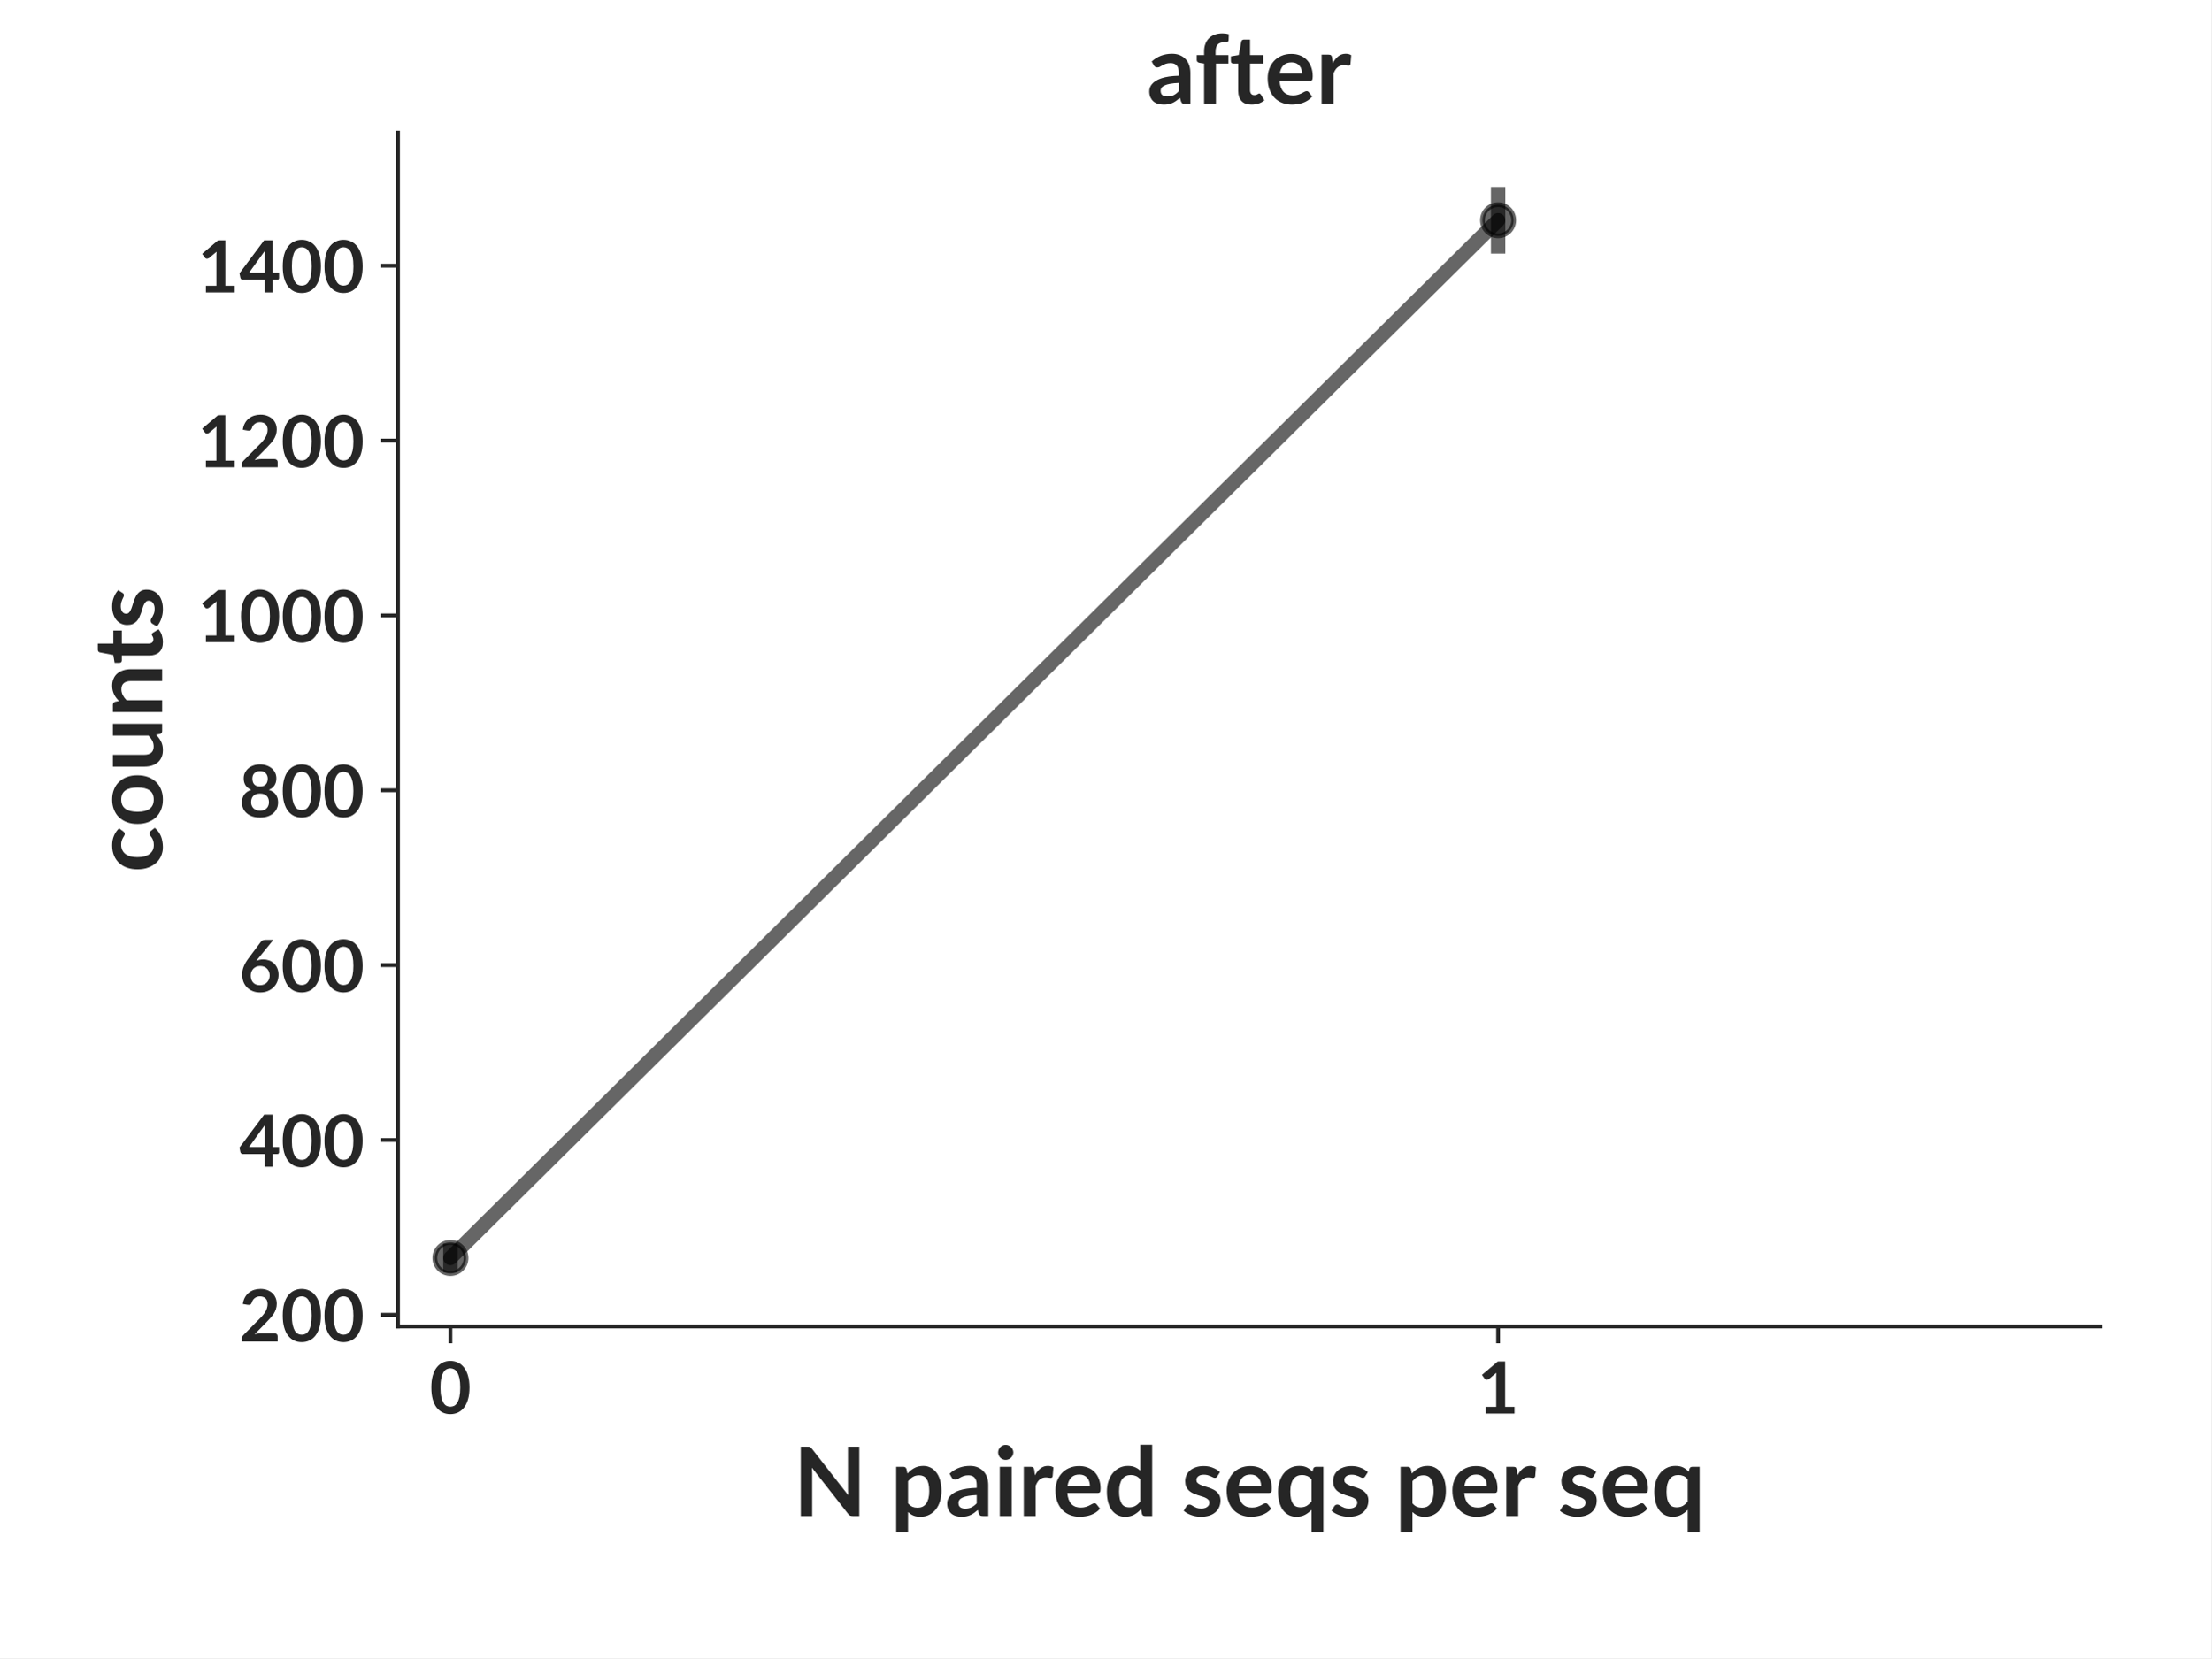
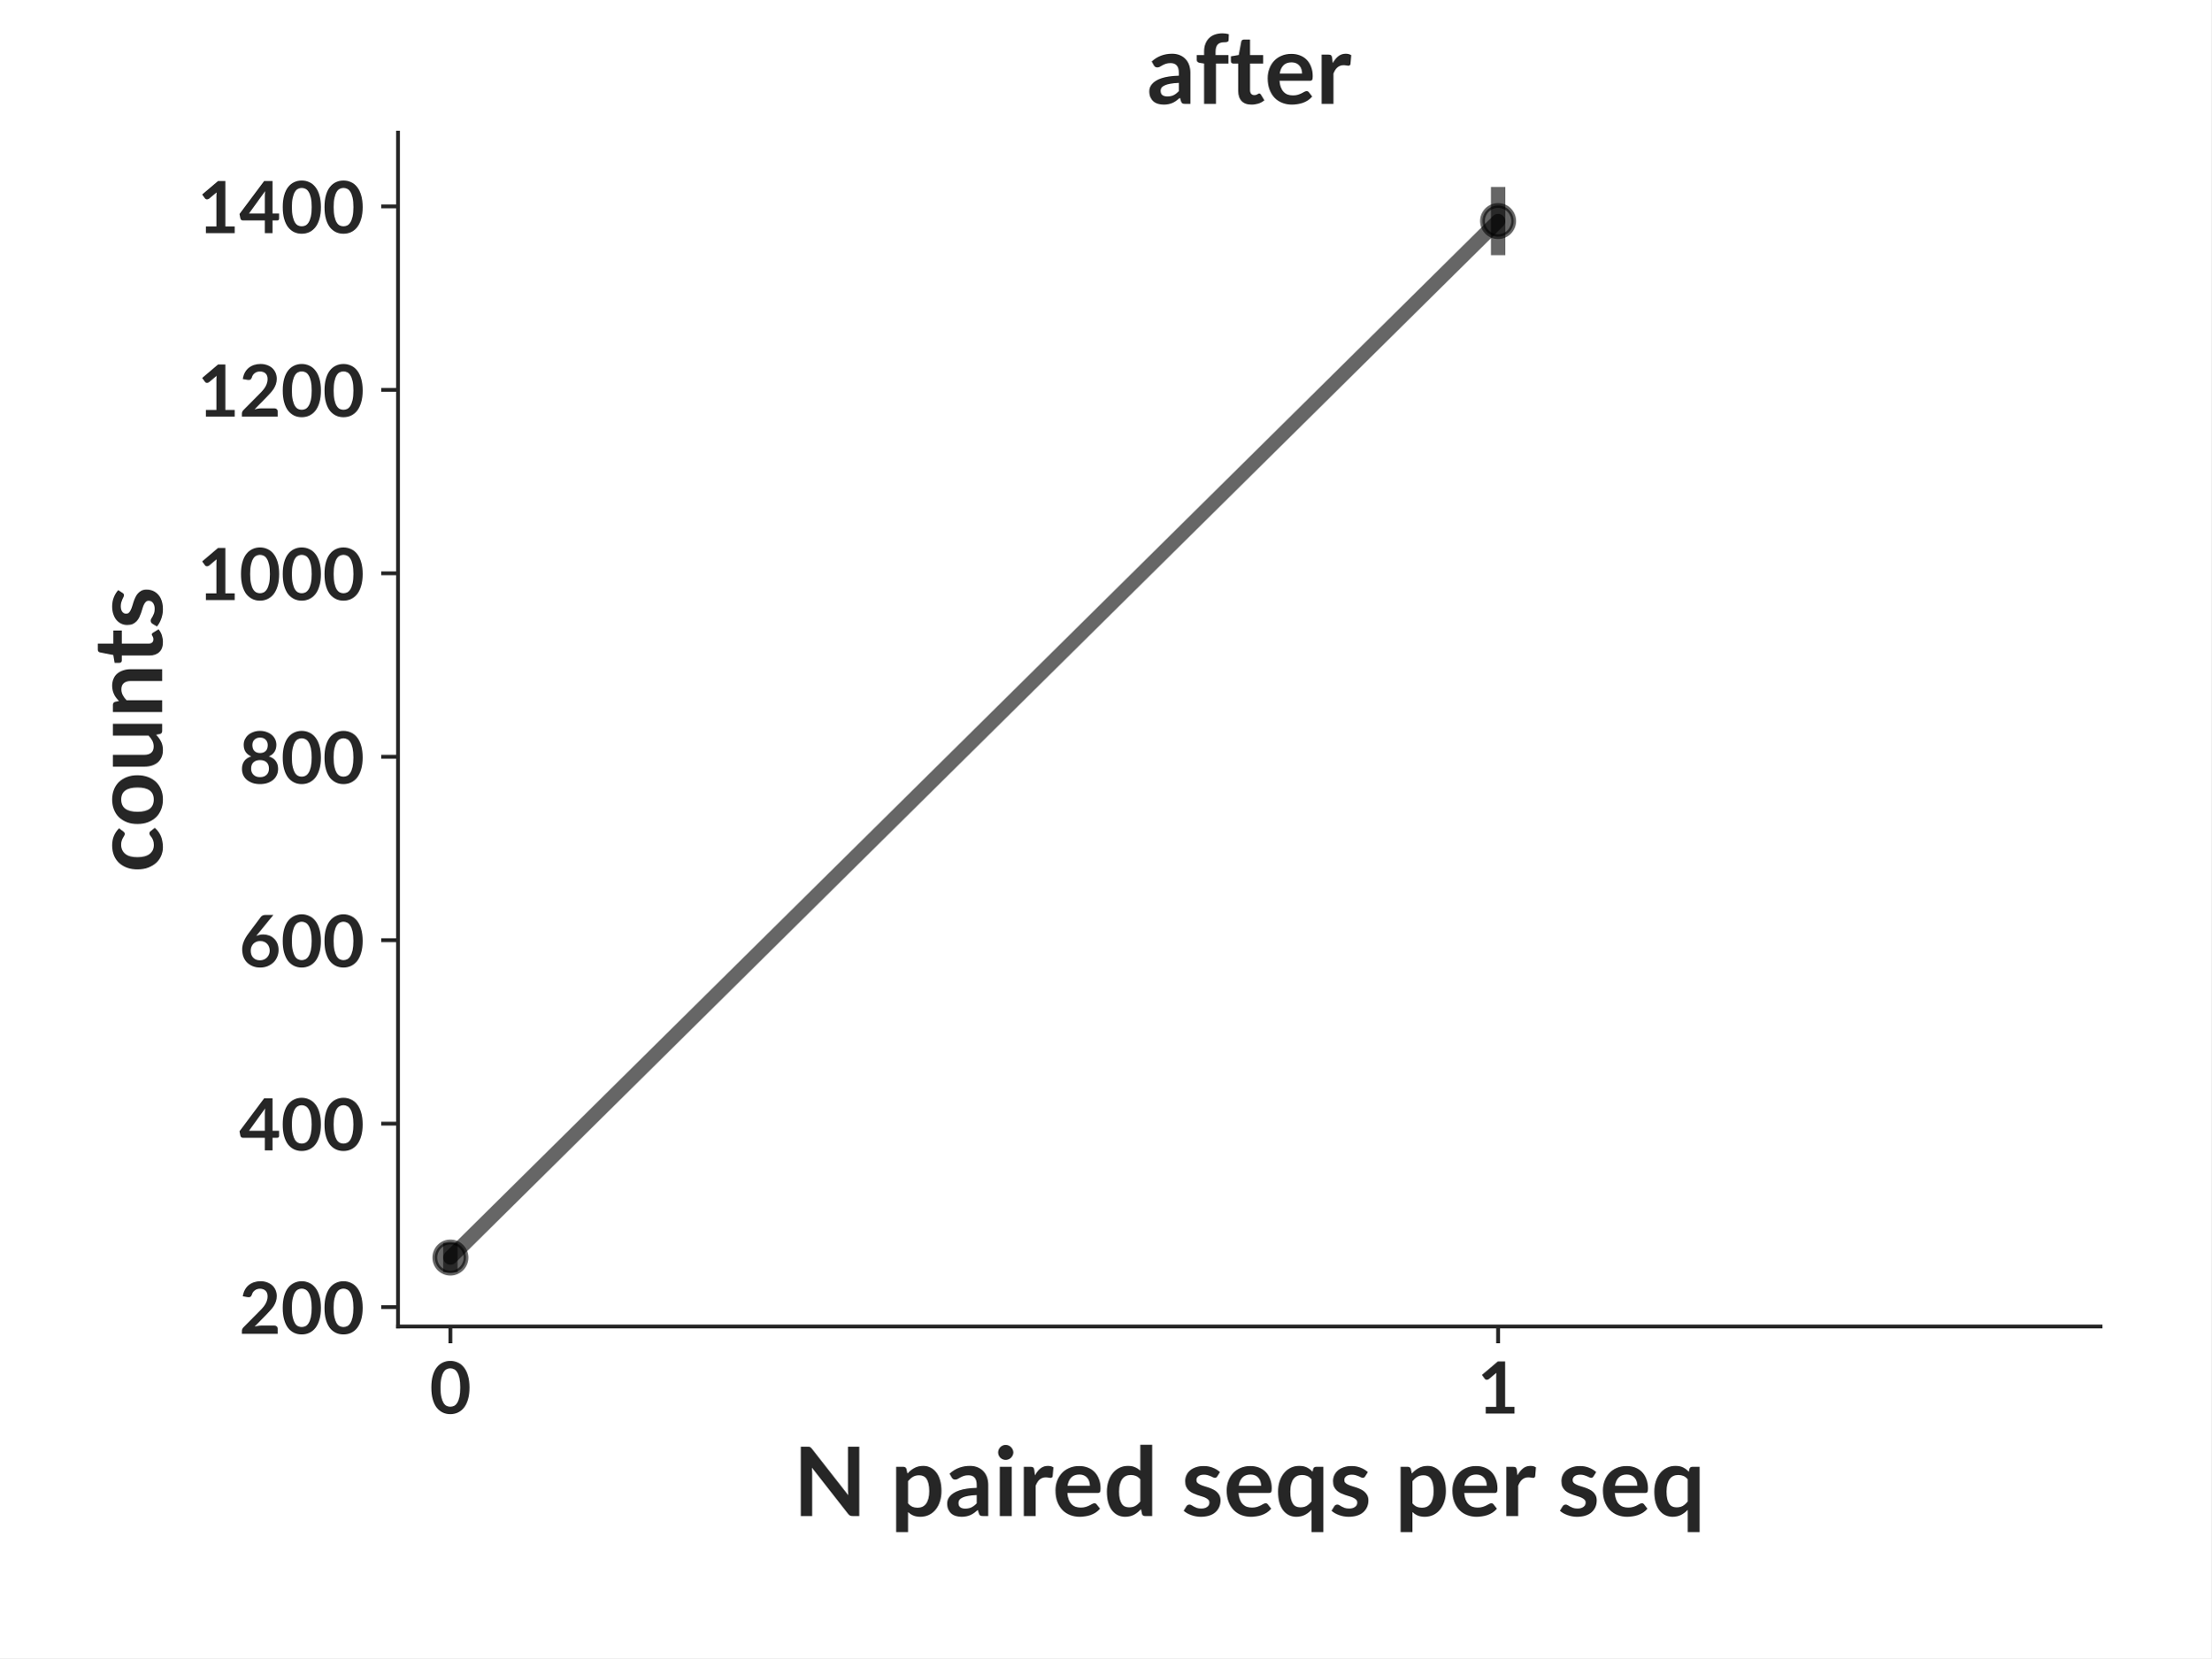
<svg xmlns="http://www.w3.org/2000/svg" xmlns:xlink="http://www.w3.org/1999/xlink" width="460.8pt" height="345.6pt" viewBox="0 0 460.8 345.6" version="1.1">
  <defs>
    <style type="text/css">*{stroke-linejoin: round; stroke-linecap: butt}</style>
  </defs>
  <g id="figure_1">
    <g id="patch_1">
      <path d="M 0 345.6  L 460.8 345.6  L 460.8 0  L 0 0  z " style="fill: #ffffff" />
    </g>
    <g id="axes_1">
      <g id="patch_2">
        <path d="M 82.944 276.48  L 437.76 276.48  L 437.76 27.648  L 82.944 27.648  z " style="fill: #ffffff" />
      </g>
      <g id="matplotlib.axis_1">
        <g id="xtick_1">
          <g id="line2d_1">
            <defs>
-               <path id="m78352f91ee" d="M 0 0  L 0 3.5  " style="stroke: #262626; stroke-width: 0.8" />
+               <path id="m72bb0e484d" d="M 0 0  L 0 3.5  " style="stroke: #262626; stroke-width: 0.8" />
            </defs>
            <g>
-               <use xlink:href="#m78352f91ee" x="93.861" y="276.48" style="fill: #262626; stroke: #262626; stroke-width: 0.8" />
+               <use xlink:href="#m72bb0e484d" x="93.861" y="276.48" style="fill: #262626; stroke: #262626; stroke-width: 0.8" />
            </g>
          </g>
          <g id="text_1">
            <text style="font-weight: 700; font-size: 15px; font-family: 'Lato'; text-anchor: middle; fill: #262626" x="93.861" y="294.625" transform="rotate(-0 93.86141 294.6245)">0</text>
          </g>
        </g>
        <g id="xtick_2">
          <g id="line2d_2">
            <g>
-               <use xlink:href="#m78352f91ee" x="312.21" y="276.48" style="fill: #262626; stroke: #262626; stroke-width: 0.8" />
+               <use xlink:href="#m72bb0e484d" x="312.21" y="276.48" style="fill: #262626; stroke: #262626; stroke-width: 0.8" />
            </g>
          </g>
          <g id="text_2">
            <text style="font-weight: 700; font-size: 15px; font-family: 'Lato'; text-anchor: middle; fill: #262626" x="312.21" y="294.625" transform="rotate(-0 312.2097 294.6245)">1</text>
          </g>
        </g>
        <g id="text_3">
          <text style="font-weight: 700; font-size: 20px; font-family: 'Lato'; text-anchor: middle; fill: #262626" x="260.352" y="315.996" transform="rotate(-0 260.352 315.9964)">N paired seqs per seq</text>
        </g>
      </g>
      <g id="matplotlib.axis_2">
        <g id="ytick_1">
          <g id="line2d_3">
            <defs>
-               <path id="me556a76a78" d="M 0 0  L -3.5 0  " style="stroke: #262626; stroke-width: 0.8" />
+               <path id="mebe3fc6d02" d="M 0 0  L -3.5 0  " style="stroke: #262626; stroke-width: 0.8" />
            </defs>
            <g>
-               <use xlink:href="#me556a76a78" x="82.944" y="274.048" style="fill: #262626; stroke: #262626; stroke-width: 0.8" />
+               <use xlink:href="#mebe3fc6d02" x="82.944" y="272.447" style="fill: #262626; stroke: #262626; stroke-width: 0.8" />
            </g>
          </g>
          <g id="text_4">
-             <text style="font-weight: 700; font-size: 15px; font-family: 'Lato'; text-anchor: end; fill: #262626" x="75.944" y="279.62" transform="rotate(-0 75.944 279.6199)">200</text>
+             <text style="font-weight: 700; font-size: 15px; font-family: 'Lato'; text-anchor: end; fill: #262626" x="75.944" y="278.019" transform="rotate(-0 75.944 278.0191)">200</text>
          </g>
        </g>
        <g id="ytick_2">
          <g id="line2d_4">
            <g>
-               <use xlink:href="#me556a76a78" x="82.944" y="237.603" style="fill: #262626; stroke: #262626; stroke-width: 0.8" />
+               <use xlink:href="#mebe3fc6d02" x="82.944" y="234.208" style="fill: #262626; stroke: #262626; stroke-width: 0.8" />
            </g>
          </g>
          <g id="text_5">
-             <text style="font-weight: 700; font-size: 15px; font-family: 'Lato'; text-anchor: end; fill: #262626" x="75.944" y="243.175" transform="rotate(-0 75.944 243.175)">400</text>
+             <text style="font-weight: 700; font-size: 15px; font-family: 'Lato'; text-anchor: end; fill: #262626" x="75.944" y="239.78" transform="rotate(-0 75.944 239.78)">400</text>
          </g>
        </g>
        <g id="ytick_3">
          <g id="line2d_5">
            <g>
-               <use xlink:href="#me556a76a78" x="82.944" y="201.158" style="fill: #262626; stroke: #262626; stroke-width: 0.8" />
+               <use xlink:href="#mebe3fc6d02" x="82.944" y="195.969" style="fill: #262626; stroke: #262626; stroke-width: 0.8" />
            </g>
          </g>
          <g id="text_6">
-             <text style="font-weight: 700; font-size: 15px; font-family: 'Lato'; text-anchor: end; fill: #262626" x="75.944" y="206.73" transform="rotate(-0 75.944 206.73)">600</text>
+             <text style="font-weight: 700; font-size: 15px; font-family: 'Lato'; text-anchor: end; fill: #262626" x="75.944" y="201.541" transform="rotate(-0 75.944 201.5409)">600</text>
          </g>
        </g>
        <g id="ytick_4">
          <g id="line2d_6">
            <g>
-               <use xlink:href="#me556a76a78" x="82.944" y="164.713" style="fill: #262626; stroke: #262626; stroke-width: 0.8" />
+               <use xlink:href="#mebe3fc6d02" x="82.944" y="157.73" style="fill: #262626; stroke: #262626; stroke-width: 0.8" />
            </g>
          </g>
          <g id="text_7">
-             <text style="font-weight: 700; font-size: 15px; font-family: 'Lato'; text-anchor: end; fill: #262626" x="75.944" y="170.285" transform="rotate(-0 75.944 170.2851)">800</text>
+             <text style="font-weight: 700; font-size: 15px; font-family: 'Lato'; text-anchor: end; fill: #262626" x="75.944" y="163.302" transform="rotate(-0 75.944 163.3018)">800</text>
          </g>
        </g>
        <g id="ytick_5">
          <g id="line2d_7">
            <g>
-               <use xlink:href="#me556a76a78" x="82.944" y="128.268" style="fill: #262626; stroke: #262626; stroke-width: 0.8" />
+               <use xlink:href="#mebe3fc6d02" x="82.944" y="119.49" style="fill: #262626; stroke: #262626; stroke-width: 0.8" />
            </g>
          </g>
          <g id="text_8">
-             <text style="font-weight: 700; font-size: 15px; font-family: 'Lato'; text-anchor: end; fill: #262626" x="75.944" y="133.84" transform="rotate(-0 75.944 133.8401)">1000</text>
+             <text style="font-weight: 700; font-size: 15px; font-family: 'Lato'; text-anchor: end; fill: #262626" x="75.944" y="125.063" transform="rotate(-0 75.944 125.0628)">1000</text>
          </g>
        </g>
        <g id="ytick_6">
          <g id="line2d_8">
            <g>
-               <use xlink:href="#me556a76a78" x="82.944" y="91.823" style="fill: #262626; stroke: #262626; stroke-width: 0.8" />
+               <use xlink:href="#mebe3fc6d02" x="82.944" y="81.251" style="fill: #262626; stroke: #262626; stroke-width: 0.8" />
            </g>
          </g>
          <g id="text_9">
-             <text style="font-weight: 700; font-size: 15px; font-family: 'Lato'; text-anchor: end; fill: #262626" x="75.944" y="97.395" transform="rotate(-0 75.944 97.39515)">1200</text>
+             <text style="font-weight: 700; font-size: 15px; font-family: 'Lato'; text-anchor: end; fill: #262626" x="75.944" y="86.824" transform="rotate(-0 75.944 86.82366)">1200</text>
          </g>
        </g>
        <g id="ytick_7">
          <g id="line2d_9">
            <g>
-               <use xlink:href="#me556a76a78" x="82.944" y="55.378" style="fill: #262626; stroke: #262626; stroke-width: 0.8" />
+               <use xlink:href="#mebe3fc6d02" x="82.944" y="43.012" style="fill: #262626; stroke: #262626; stroke-width: 0.8" />
            </g>
          </g>
          <g id="text_10">
-             <text style="font-weight: 700; font-size: 15px; font-family: 'Lato'; text-anchor: end; fill: #262626" x="75.944" y="60.95" transform="rotate(-0 75.944 60.9502)">1400</text>
+             <text style="font-weight: 700; font-size: 15px; font-family: 'Lato'; text-anchor: end; fill: #262626" x="75.944" y="48.585" transform="rotate(-0 75.944 48.58457)">1400</text>
          </g>
        </g>
        <g id="text_11">
          <text style="font-weight: 700; font-size: 20px; font-family: 'Lato'; text-anchor: middle; fill: #262626" x="33.794" y="152.064" transform="rotate(-90 33.794 152.064)">counts</text>
        </g>
      </g>
      <g id="LineCollection_1">
-         <path d="M 93.861 265.169  L 93.861 259.237  " clip-path="url(#pd7909f5fae)" style="fill: none; stroke: #000000; stroke-opacity: 0.6; stroke-width: 3" />
-         <path d="M 312.21 52.846  L 312.21 38.959  " clip-path="url(#pd7909f5fae)" style="fill: none; stroke: #000000; stroke-opacity: 0.6; stroke-width: 3" />
+         <path d="M 93.861 265.169  L 93.861 259.075  " clip-path="url(#p4b81a5f292)" style="fill: none; stroke: #000000; stroke-opacity: 0.6; stroke-width: 3" />
+         <path d="M 312.21 53.184  L 312.21 38.959  " clip-path="url(#p4b81a5f292)" style="fill: none; stroke: #000000; stroke-opacity: 0.6; stroke-width: 3" />
      </g>
      <g id="line2d_10">
-         <path d="M 93.861 262.203  L 312.21 45.902  " clip-path="url(#pd7909f5fae)" style="fill: none; stroke: #000000; stroke-opacity: 0.6; stroke-width: 3; stroke-linecap: round" />
+         <path d="M 93.861 262.122  L 312.21 46.071  " clip-path="url(#p4b81a5f292)" style="fill: none; stroke: #000000; stroke-opacity: 0.6; stroke-width: 3; stroke-linecap: round" />
        <defs>
-           <path id="m791bb6b5a7" d="M 0 3.25  C 0.862 3.25 1.689 2.908 2.298 2.298  C 2.908 1.689 3.25 0.862 3.25 0  C 3.25 -0.862 2.908 -1.689 2.298 -2.298  C 1.689 -2.908 0.862 -3.25 0 -3.25  C -0.862 -3.25 -1.689 -2.908 -2.298 -2.298  C -2.908 -1.689 -3.25 -0.862 -3.25 0  C -3.25 0.862 -2.908 1.689 -2.298 2.298  C -1.689 2.908 -0.862 3.25 0 3.25  z " style="stroke: #000000; stroke-opacity: 0.6" />
+           <path id="ma74868d353" d="M 0 3.25  C 0.862 3.25 1.689 2.908 2.298 2.298  C 2.908 1.689 3.25 0.862 3.25 0  C 3.25 -0.862 2.908 -1.689 2.298 -2.298  C 1.689 -2.908 0.862 -3.25 0 -3.25  C -0.862 -3.25 -1.689 -2.908 -2.298 -2.298  C -2.908 -1.689 -3.25 -0.862 -3.25 0  C -3.25 0.862 -2.908 1.689 -2.298 2.298  C -1.689 2.908 -0.862 3.25 0 3.25  z " style="stroke: #000000; stroke-opacity: 0.6" />
        </defs>
-         <g clip-path="url(#pd7909f5fae)">
-           <use xlink:href="#m791bb6b5a7" x="93.861" y="262.203" style="fill-opacity: 0.6; stroke: #000000; stroke-opacity: 0.6" />
-           <use xlink:href="#m791bb6b5a7" x="312.21" y="45.902" style="fill-opacity: 0.6; stroke: #000000; stroke-opacity: 0.6" />
+         <g clip-path="url(#p4b81a5f292)">
+           <use xlink:href="#ma74868d353" x="93.861" y="262.122" style="fill-opacity: 0.6; stroke: #000000; stroke-opacity: 0.6" />
+           <use xlink:href="#ma74868d353" x="312.21" y="46.071" style="fill-opacity: 0.6; stroke: #000000; stroke-opacity: 0.6" />
        </g>
      </g>
      <g id="patch_3">
        <path d="M 82.944 276.48  L 82.944 27.648  " style="fill: none; stroke: #262626; stroke-width: 0.8; stroke-linejoin: miter; stroke-linecap: square" />
      </g>
      <g id="patch_4">
        <path d="M 82.944 276.48  L 437.76 276.48  " style="fill: none; stroke: #262626; stroke-width: 0.8; stroke-linejoin: miter; stroke-linecap: square" />
      </g>
      <g id="text_12">
        <text style="font-weight: 700; font-size: 20px; font-family: 'Lato'; text-anchor: middle; fill: #262626" x="260.352" y="21.648" transform="rotate(-0 260.352 21.648)">after</text>
      </g>
    </g>
  </g>
  <defs>
-     <clipPath id="pd7909f5fae">
+     <clipPath id="p4b81a5f292">
      <rect x="82.944" y="27.648" width="354.816" height="248.832" />
    </clipPath>
  </defs>
</svg>
